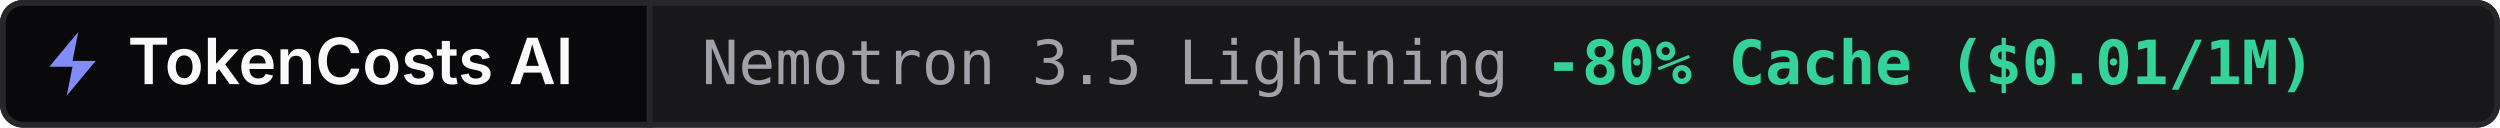
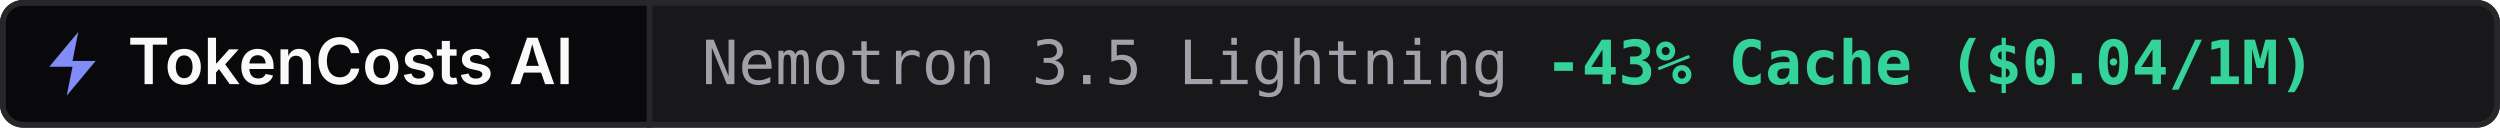
- <svg xmlns="http://www.w3.org/2000/svg" width="431" height="22" viewBox="0 0 431 22" role="img" aria-label="TokenCosts AI: Nemotron 3.5 Lightning $0.05 / $0.20 per 1M">
+ <svg xmlns="http://www.w3.org/2000/svg" width="431" height="22" viewBox="0 0 431 22" role="img" aria-label="TokenCosts AI: Nemotron 3.5 Lightning $0.07 / $0.20 per 1M">
  <defs>
    <clipPath id="clip-dark-nemotron-3.5-lightning-cache">
      <rect width="431" height="22" rx="4" />
    </clipPath>
  </defs>
  <g clip-path="url(#clip-dark-nemotron-3.5-lightning-cache)">
    <rect x="0" y="0" width="112" height="22" fill="#09090B" />
    <rect x="112" y="0" width="319" height="22" fill="#18181B" />
    <rect x="111.5" y="0" width="1" height="22" fill="#27272A" />
    <path d="M13.5 5.5L8.5 11.5H12.5L11.5 16.5L16.5 10.5H12.5L13.5 5.5Z" fill="#818CF8" />
  </g>
  <rect x="0.5" y="0.5" width="430" height="21" rx="3.5" fill="none" stroke="#27272A" stroke-width="1" />
  <g font-family="Inter, -apple-system, BlinkMacSystemFont, 'Segoe UI', Roboto, sans-serif" font-size="11" font-weight="600" text-rendering="geometricPrecision">
    <text x="22" y="14.5" fill="#FAFAFA">TokenCosts AI</text>
  </g>
  <g font-family="'JetBrains Mono', ui-monospace, SFMono-Regular, Menlo, monospace" font-size="10.5" font-weight="500" text-rendering="geometricPrecision">
-     <text x="121" y="14.5" fill="#A1A1AA">Nemotron 3.5 Lightning <tspan fill="#34D399" font-weight="700">-80% Cache ($0.01/1M)</tspan>
+     <text x="121" y="14.5" fill="#A1A1AA">Nemotron 3.5 Lightning <tspan fill="#34D399" font-weight="700">-43% Cache ($0.04/1M)</tspan>
    </text>
  </g>
</svg>
